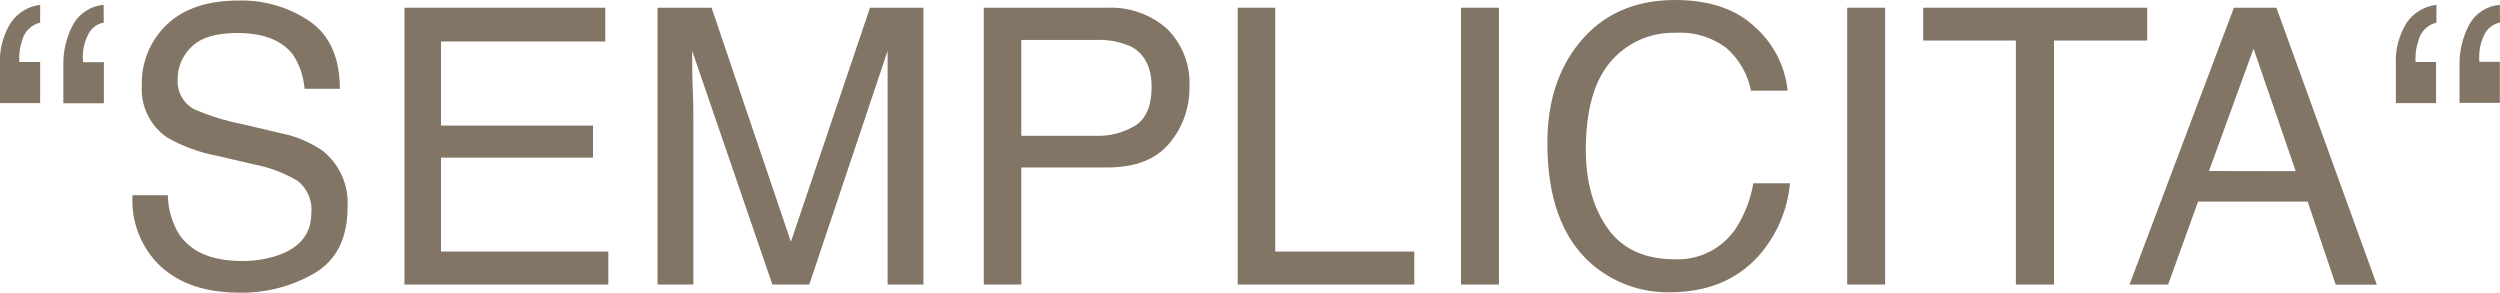
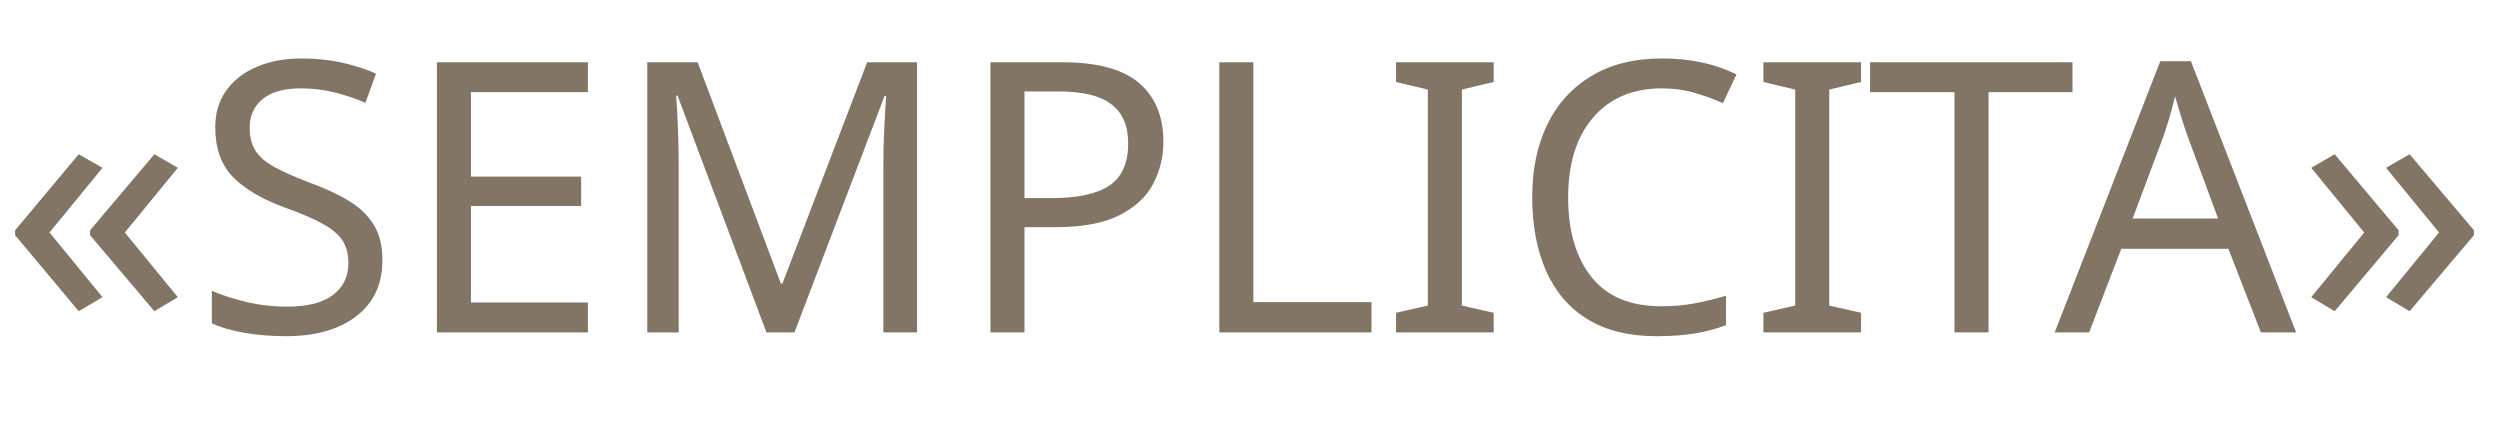
- <svg xmlns="http://www.w3.org/2000/svg" viewBox="0 0 323.68 37.89">
+ <svg xmlns="http://www.w3.org/2000/svg" viewBox="0 0 330.4 59.02">
  <defs>
-     <style>.cls-1{fill:#837565;}</style>
+     <style>.cls-1{font-size:50px;fill:#837565;font-family:SemplicitaPro, Semplicita Pro;}.cls-2{letter-spacing:-0.05em;}.cls-3{letter-spacing:0em;}</style>
  </defs>
  <g id="Calque_2" data-name="Calque 2">
    <g id="Calque_1-2" data-name="Calque 1">
-       <path class="cls-1" d="M5.2,2.93A3.17,3.17,0,0,0,2.83,5.37a6.61,6.61,0,0,0-.34,2.08,1.15,1.15,0,0,0,0,.2c0,.06,0,.19,0,.38H5.2v5.32H0V8.45A9.26,9.26,0,0,1,1.44,2.88,5.37,5.37,0,0,1,5.2.63Zm8.23,0a2.73,2.73,0,0,0-2,1.51,6.27,6.27,0,0,0-.7,3,2.64,2.64,0,0,0,0,.29,1,1,0,0,0,.06.32h2.66v5.32H8.2V8.45A10.87,10.87,0,0,1,9.42,3.26a5,5,0,0,1,4-2.63Z" />
-       <path class="cls-1" d="M21.73,25.27a10,10,0,0,0,1.39,4.95q2.32,3.57,8.2,3.57a14.05,14.05,0,0,0,4.8-.78q4.18-1.51,4.19-5.42a4.73,4.73,0,0,0-1.78-4.18,17.59,17.59,0,0,0-5.63-2.12l-4.7-1.1a20.79,20.79,0,0,1-6.53-2.37,7.55,7.55,0,0,1-3.31-6.71,10.49,10.49,0,0,1,3.25-7.94Q24.87.08,30.83.07A15.68,15.68,0,0,1,40.16,2.8Q44,5.52,44,11.5H39.43a9.26,9.26,0,0,0-1.5-4.42Q35.8,4.28,30.7,4.27c-2.75,0-4.72.61-5.92,1.81A5.73,5.73,0,0,0,23,10.28a4.13,4.13,0,0,0,2.13,3.86,30.63,30.63,0,0,0,6.32,1.95l4.87,1.15a14.57,14.57,0,0,1,5.44,2.27A8.59,8.59,0,0,1,45,26.81q0,6-4.22,8.52A18.55,18.55,0,0,1,31,37.89q-6.53,0-10.22-3.42a11.67,11.67,0,0,1-3.62-9.2Z" />
-       <path class="cls-1" d="M52.37,1h26V5.37H57.1V16.26H76.78v4.15H57.1V32.57H78.76v4.27H52.37Z" />
-       <path class="cls-1" d="M85.13,1h7L102.4,31.3,112.64,1h6.92V36.84h-4.64V15.67c0-.73,0-1.94,0-3.63s0-3.51,0-5.45L104.78,36.84H100L89.62,6.59v1.1c0,.88,0,2.22.08,4s.07,3.12.07,4V36.84H85.13Z" />
-       <path class="cls-1" d="M127.37,1h16a10.91,10.91,0,0,1,7.68,2.69A9.81,9.81,0,0,1,154,11.25a11.06,11.06,0,0,1-2.61,7.32q-2.61,3.11-8,3.11H132.23V36.84h-4.86Zm18.84,4.93a10.31,10.31,0,0,0-4.38-.76h-9.6V17.58h9.6a9.19,9.19,0,0,0,5.27-1.39q2-1.4,2-4.91Q149.12,7.32,146.21,5.91Z" />
-       <path class="cls-1" d="M160.25,1h4.86V32.57h18v4.27H160.25Z" />
-       <path class="cls-1" d="M189.16,1h4.91V36.84h-4.91Z" />
-       <path class="cls-1" d="M227.32,3.59a12.74,12.74,0,0,1,4.13,8.15h-4.74a9.92,9.92,0,0,0-3.15-5.49,9.9,9.9,0,0,0-6.63-2A10.58,10.58,0,0,0,208.52,8q-3.2,3.72-3.2,11.42c0,4.21,1,7.61,2.89,10.23s4.8,3.92,8.62,3.92a9.05,9.05,0,0,0,8-4.13,15.88,15.88,0,0,0,2.18-5.71h4.74a16.35,16.35,0,0,1-4.15,9.5q-4.23,4.6-11.39,4.61A15,15,0,0,1,205.87,34q-5.53-5-5.53-15.47,0-7.93,4.15-13Q209,0,216.87,0,223.61,0,227.32,3.59Z" />
-       <path class="cls-1" d="M239.16,1h4.91V36.84h-4.91Z" />
-       <path class="cls-1" d="M278,1V5.25H265.94V36.84H261V5.25H249V1Z" />
-       <path class="cls-1" d="M289.23,1h5.5l13,35.86h-5.32L298.78,26.1H284.59l-3.88,10.74h-5Zm8,21.16L291.77,6.3,286,22.14Z" />
-       <path class="cls-1" d="M315.45,2.93a3.15,3.15,0,0,0-2.36,2.44,6.63,6.63,0,0,0-.35,2.08,1,1,0,0,0,0,.2c0,.06,0,.19,0,.38h2.66v5.32h-5.2V8.45a9.26,9.26,0,0,1,1.44-5.57A5.39,5.39,0,0,1,315.45.63Zm8.23,0a2.77,2.77,0,0,0-2,1.51,6.27,6.27,0,0,0-.69,3,2.71,2.71,0,0,0,0,.29A2,2,0,0,0,321,8h2.66v5.32h-5.22V8.45a10.75,10.75,0,0,1,1.22-5.19,4.94,4.94,0,0,1,4-2.63Z" />
+       <text class="cls-1" transform="translate(0 43.93)">«SEMPLICI<tspan class="cls-2" x="246.65" y="0">T</tspan>
+         <tspan class="cls-3" x="271.55" y="0">A»</tspan>
+       </text>
    </g>
  </g>
</svg>
